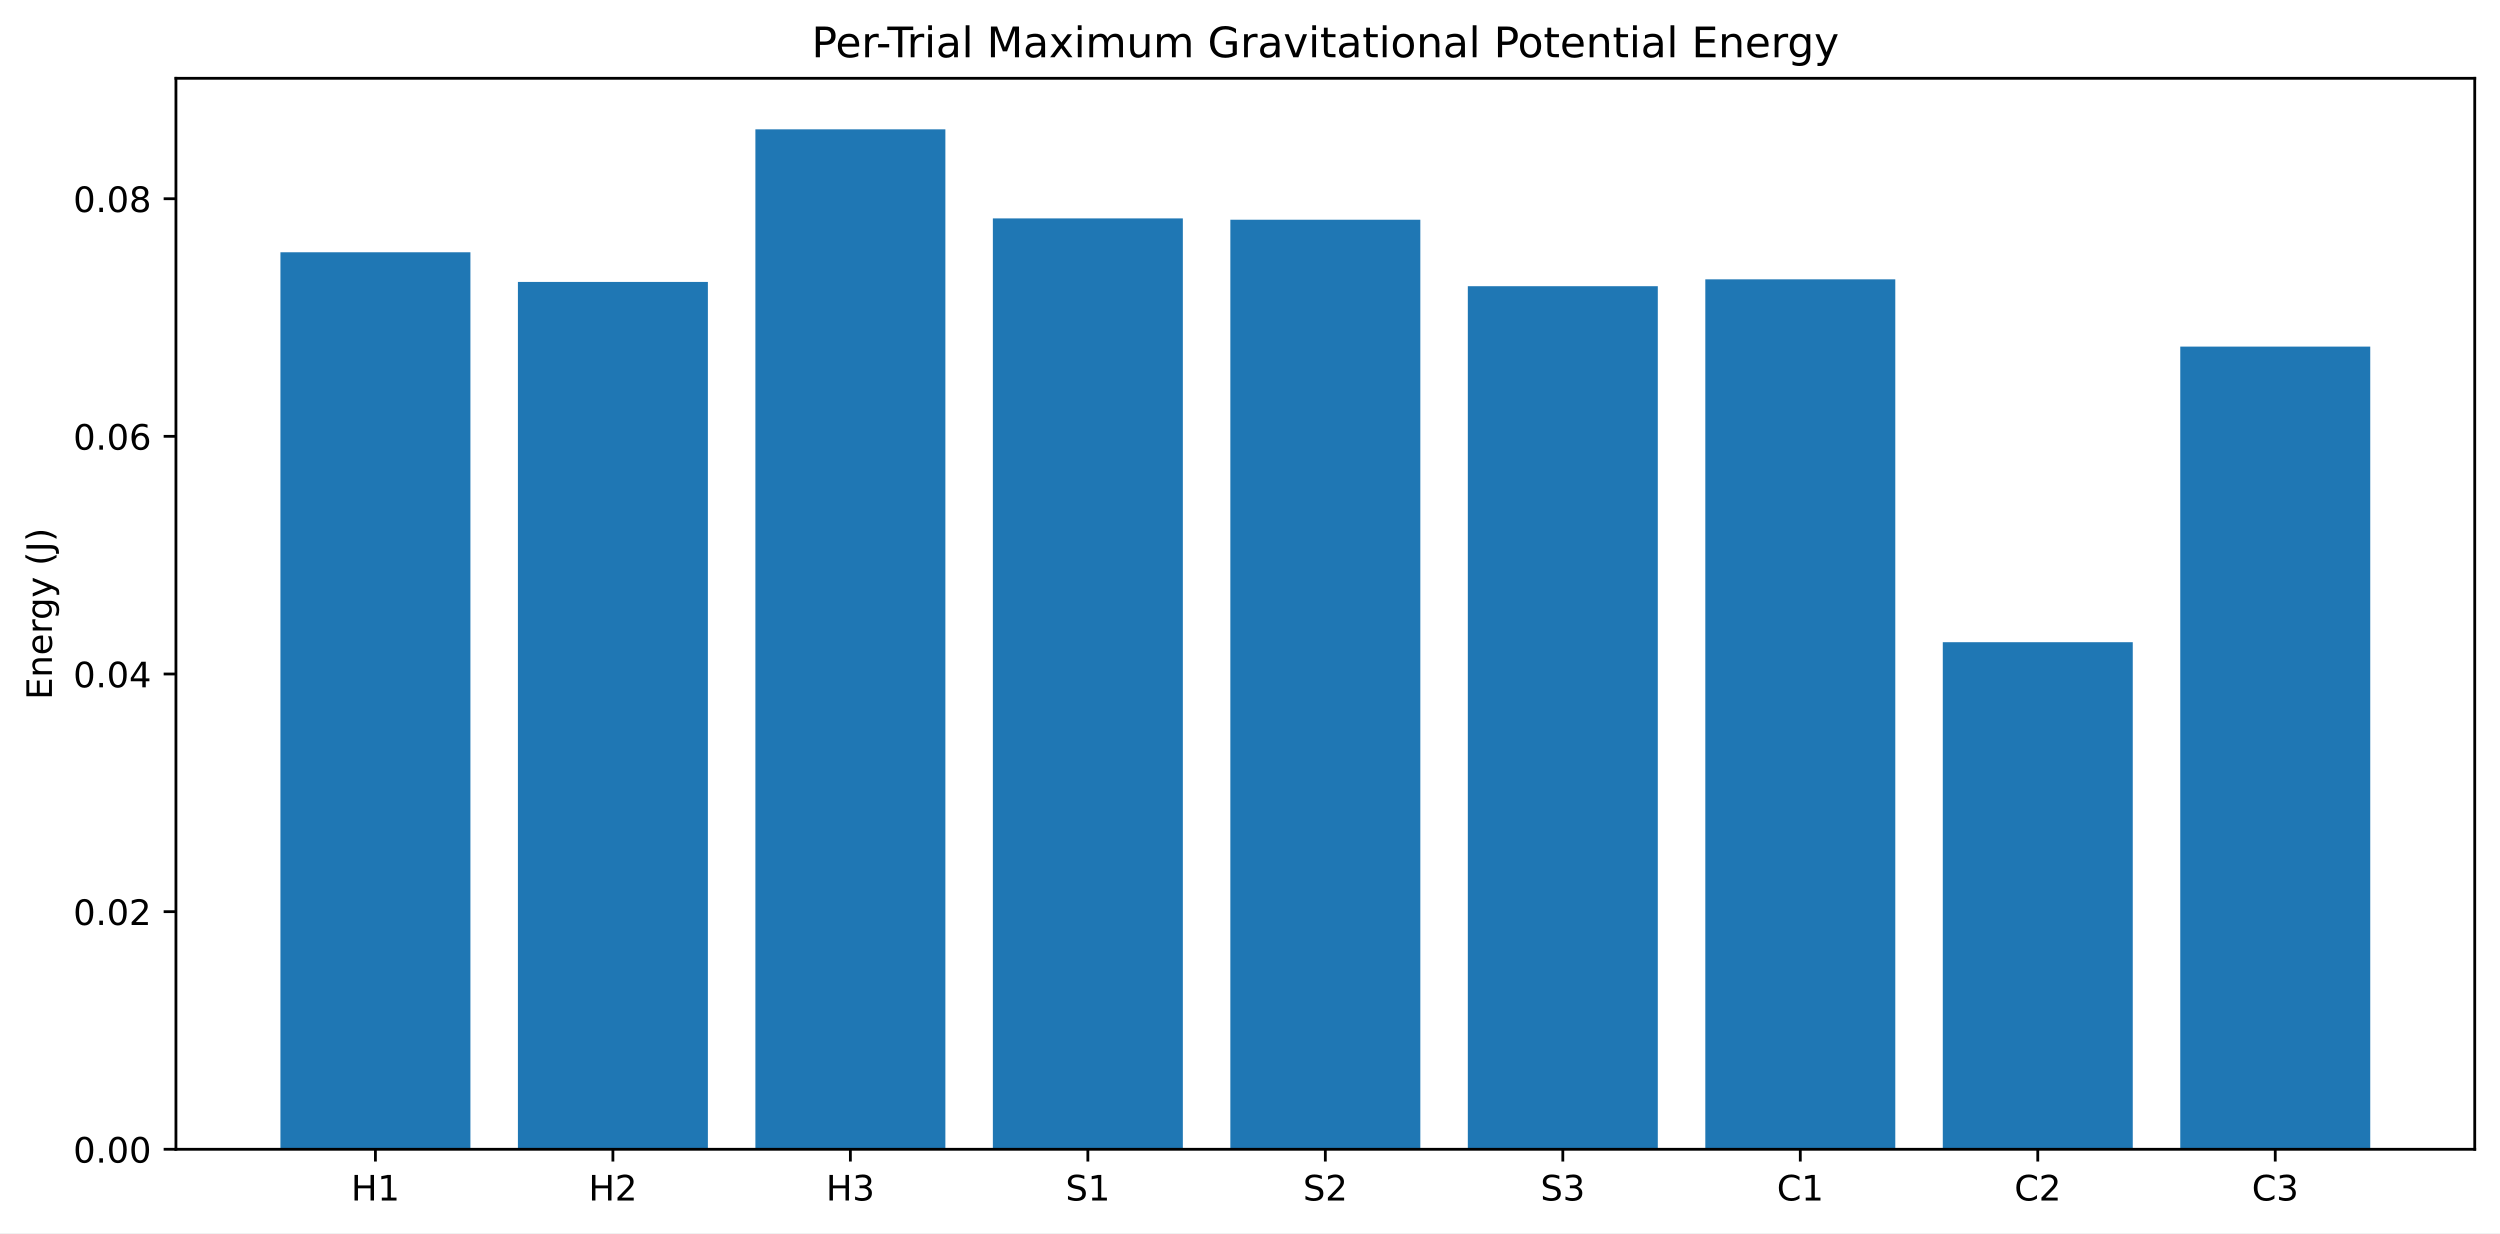
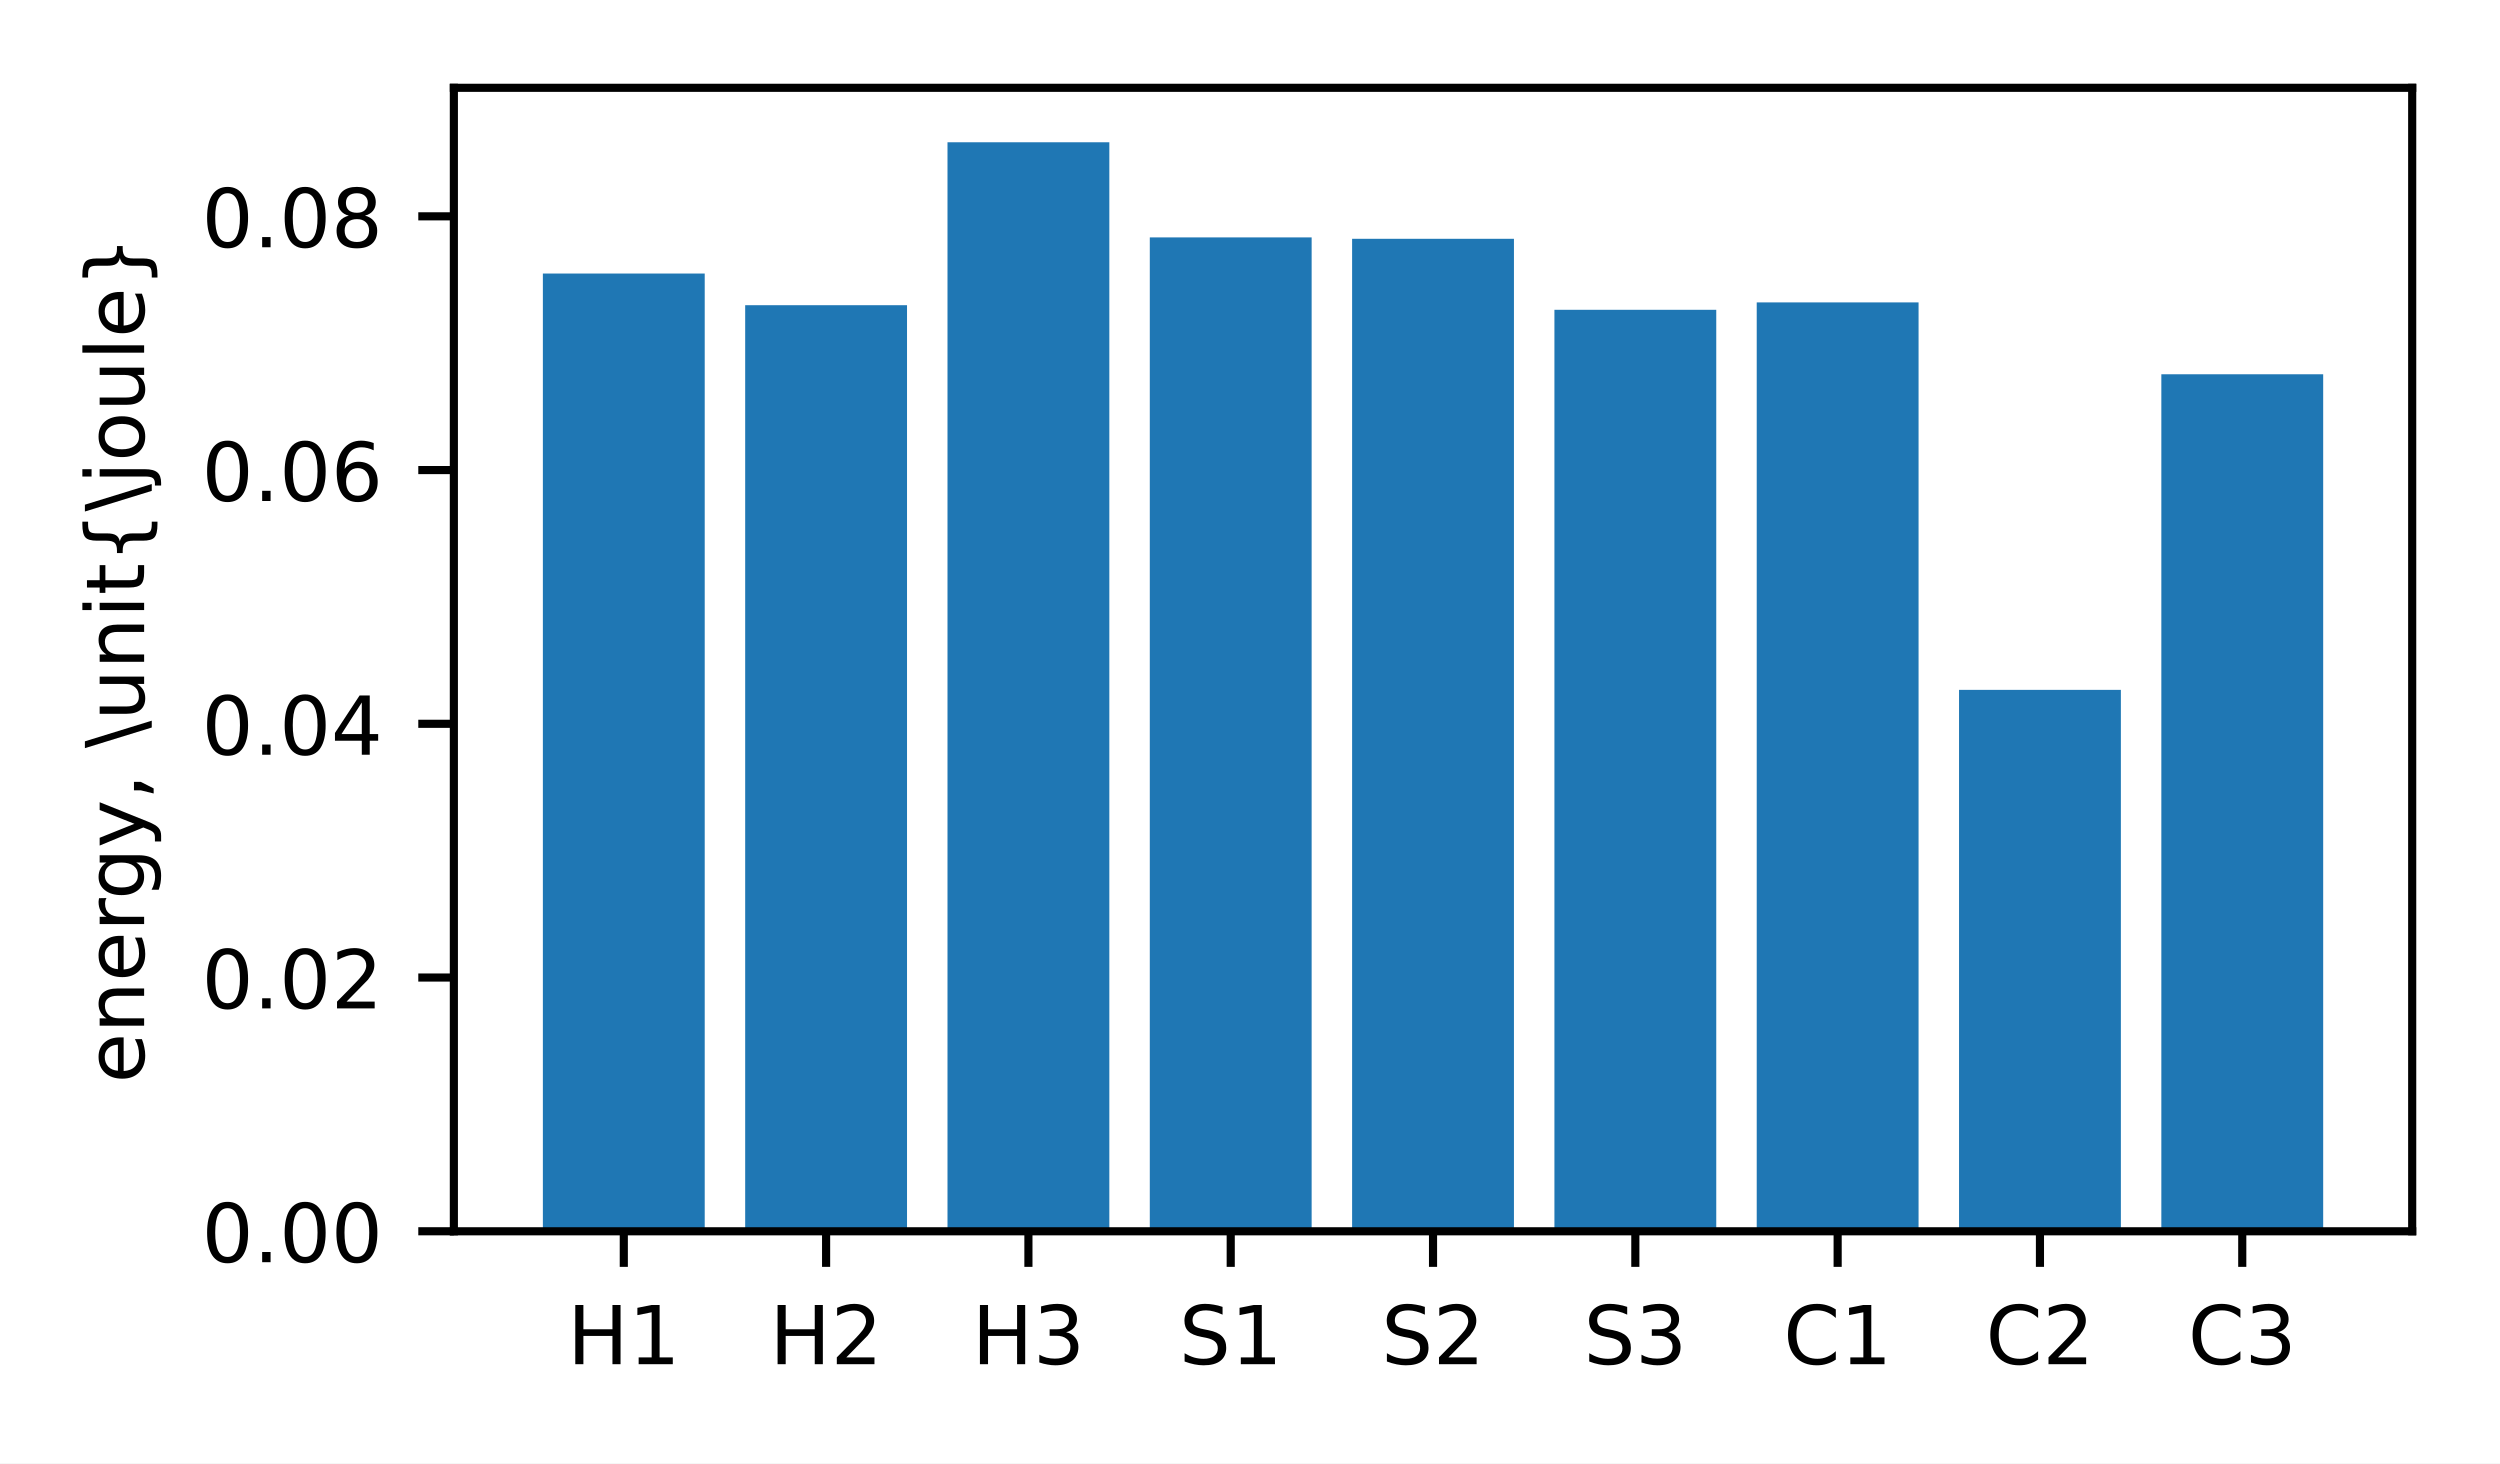
- <svg xmlns="http://www.w3.org/2000/svg" xmlns:xlink="http://www.w3.org/1999/xlink" width="712.524pt" height="351.436pt" viewBox="0 0 712.524 351.436" version="1.1">
+ <svg xmlns="http://www.w3.org/2000/svg" xmlns:xlink="http://www.w3.org/1999/xlink" width="246.002pt" height="144pt" viewBox="0 0 246.002 144" version="1.1">
  <defs>
    <style type="text/css">*{stroke-linejoin: round; stroke-linecap: butt}</style>
  </defs>
  <g id="figure_1">
    <g id="patch_1">
-       <path d="M 0 351.436  L 712.524 351.436  L 712.524 0  L 0 0  z " style="fill: #ffffff" />
+       <path d="M 0 144  L 246.002 144  L 246.002 0  L 0 0  z " style="fill: #ffffff" />
    </g>
    <g id="axes_1">
      <g id="patch_2">
-         <path d="M 50.144 327.558  L 705.324 327.558  L 705.324 22.318  L 50.144 22.318  z " style="fill: #ffffff" />
+         <path d="M 44.66 121.16  L 237.362 121.16  L 237.362 8.64  L 44.66 8.64  z " style="fill: #ffffff" />
      </g>
      <g id="patch_3">
-         <path d="M 79.925 327.558  L 134.072 327.558  L 134.072 71.893  L 79.925 71.893  z " clip-path="url(#p0b5e4fb98b)" style="fill: #1f77b4" />
+         <path d="M 53.419 121.16  L 69.345 121.16  L 69.345 26.915  L 53.419 26.915  z " clip-path="url(#pefde786ee1)" style="fill: #1f77b4" />
      </g>
      <g id="patch_4">
-         <path d="M 147.609 327.558  L 201.756 327.558  L 201.756 80.345  L 147.609 80.345  z " clip-path="url(#p0b5e4fb98b)" style="fill: #1f77b4" />
+         <path d="M 73.326 121.16  L 89.252 121.16  L 89.252 30.03  L 73.326 30.03  z " clip-path="url(#pefde786ee1)" style="fill: #1f77b4" />
      </g>
      <g id="patch_5">
-         <path d="M 215.292 327.558  L 269.44 327.558  L 269.44 36.853  L 215.292 36.853  z " clip-path="url(#p0b5e4fb98b)" style="fill: #1f77b4" />
+         <path d="M 93.234 121.16  L 109.16 121.16  L 109.16 13.998  L 93.234 13.998  z " clip-path="url(#pefde786ee1)" style="fill: #1f77b4" />
      </g>
      <g id="patch_6">
-         <path d="M 282.976 327.558  L 337.123 327.558  L 337.123 62.255  L 282.976 62.255  z " clip-path="url(#p0b5e4fb98b)" style="fill: #1f77b4" />
+         <path d="M 113.141 121.16  L 129.067 121.16  L 129.067 23.362  L 113.141 23.362  z " clip-path="url(#pefde786ee1)" style="fill: #1f77b4" />
      </g>
      <g id="patch_7">
-         <path d="M 350.66 327.558  L 404.807 327.558  L 404.807 62.634  L 350.66 62.634  z " clip-path="url(#p0b5e4fb98b)" style="fill: #1f77b4" />
+         <path d="M 133.048 121.16  L 148.974 121.16  L 148.974 23.501  L 133.048 23.501  z " clip-path="url(#pefde786ee1)" style="fill: #1f77b4" />
      </g>
      <g id="patch_8">
-         <path d="M 418.344 327.558  L 472.491 327.558  L 472.491 81.571  L 418.344 81.571  z " clip-path="url(#p0b5e4fb98b)" style="fill: #1f77b4" />
+         <path d="M 152.956 121.16  L 168.881 121.16  L 168.881 30.482  L 152.956 30.482  z " clip-path="url(#pefde786ee1)" style="fill: #1f77b4" />
      </g>
      <g id="patch_9">
-         <path d="M 486.028 327.558  L 540.175 327.558  L 540.175 79.604  L 486.028 79.604  z " clip-path="url(#p0b5e4fb98b)" style="fill: #1f77b4" />
+         <path d="M 172.863 121.16  L 188.789 121.16  L 188.789 29.757  L 172.863 29.757  z " clip-path="url(#pefde786ee1)" style="fill: #1f77b4" />
      </g>
      <g id="patch_10">
-         <path d="M 553.712 327.558  L 607.859 327.558  L 607.859 183.025  L 553.712 183.025  z " clip-path="url(#p0b5e4fb98b)" style="fill: #1f77b4" />
+         <path d="M 192.77 121.16  L 208.696 121.16  L 208.696 67.881  L 192.77 67.881  z " clip-path="url(#pefde786ee1)" style="fill: #1f77b4" />
      </g>
      <g id="patch_11">
-         <path d="M 621.396 327.558  L 675.543 327.558  L 675.543 98.79  L 621.396 98.79  z " clip-path="url(#p0b5e4fb98b)" style="fill: #1f77b4" />
+         <path d="M 212.677 121.16  L 228.603 121.16  L 228.603 36.83  L 212.677 36.83  z " clip-path="url(#pefde786ee1)" style="fill: #1f77b4" />
      </g>
      <g id="matplotlib.axis_1">
        <g id="xtick_1">
          <g id="line2d_1">
            <defs>
-               <path id="ma02c7d9ac5" d="M 0 0  L 0 3.5  " style="stroke: #000000; stroke-width: 0.8" />
+               <path id="ma719d651e5" d="M 0 0  L 0 3.5  " style="stroke: #000000; stroke-width: 0.8" />
            </defs>
            <g>
-               <use xlink:href="#ma02c7d9ac5" x="106.998" y="327.558" style="stroke: #000000; stroke-width: 0.8" />
+               <use xlink:href="#ma719d651e5" x="61.382" y="121.16" style="stroke: #000000; stroke-width: 0.8" />
            </g>
          </g>
          <g id="text_1">
-             <g transform="translate(100.0568 342.1566) scale(0.1 -0.1)">
-               <defs>
-                 <path id="DejaVuSans-48" d="M 628 4666  L 1259 4666  L 1259 2753  L 3553 2753  L 3553 4666  L 4184 4666  L 4184 0  L 3553 0  L 3553 2222  L 1259 2222  L 1259 0  L 628 0  L 628 4666  z " transform="scale(0.015625)" />
-                 <path id="DejaVuSans-31" d="M 794 531  L 1825 531  L 1825 4091  L 703 3866  L 703 4441  L 1819 4666  L 2450 4666  L 2450 531  L 3481 531  L 3481 0  L 794 0  L 794 531  z " transform="scale(0.015625)" />
-               </defs>
-               <use xlink:href="#DejaVuSans-48" />
-               <use xlink:href="#DejaVuSans-31" transform="translate(75.19531 0)" />
-             </g>
+             <text style="font-size: 8px; font-family: 'DejaVu Sans', 'Bitstream Vera Sans', 'Computer Modern Sans Serif', 'Lucida Grande', 'Verdana', 'Geneva', 'Lucid', 'Arial', 'Helvetica', 'Avant Garde', sans-serif; text-anchor: middle" x="61.382" y="134.239" transform="rotate(-0 61.38211 134.2388)">H1</text>
          </g>
        </g>
        <g id="xtick_2">
          <g id="line2d_2">
            <g>
-               <use xlink:href="#ma02c7d9ac5" x="174.682" y="327.558" style="stroke: #000000; stroke-width: 0.8" />
+               <use xlink:href="#ma719d651e5" x="81.289" y="121.16" style="stroke: #000000; stroke-width: 0.8" />
            </g>
          </g>
          <g id="text_2">
-             <g transform="translate(167.7407 342.1566) scale(0.1 -0.1)">
-               <defs>
-                 <path id="DejaVuSans-32" d="M 1228 531  L 3431 531  L 3431 0  L 469 0  L 469 531  Q 828 903 1448 1529  Q 2069 2156 2228 2338  Q 2531 2678 2651 2914  Q 2772 3150 2772 3378  Q 2772 3750 2511 3984  Q 2250 4219 1831 4219  Q 1534 4219 1204 4116  Q 875 4013 500 3803  L 500 4441  Q 881 4594 1212 4672  Q 1544 4750 1819 4750  Q 2544 4750 2975 4387  Q 3406 4025 3406 3419  Q 3406 3131 3298 2873  Q 3191 2616 2906 2266  Q 2828 2175 2409 1742  Q 1991 1309 1228 531  z " transform="scale(0.015625)" />
-               </defs>
-               <use xlink:href="#DejaVuSans-48" />
-               <use xlink:href="#DejaVuSans-32" transform="translate(75.19531 0)" />
-             </g>
+             <text style="font-size: 8px; font-family: 'DejaVu Sans', 'Bitstream Vera Sans', 'Computer Modern Sans Serif', 'Lucida Grande', 'Verdana', 'Geneva', 'Lucid', 'Arial', 'Helvetica', 'Avant Garde', sans-serif; text-anchor: middle" x="81.289" y="134.239" transform="rotate(-0 81.28938 134.2388)">H2</text>
          </g>
        </g>
        <g id="xtick_3">
          <g id="line2d_3">
            <g>
-               <use xlink:href="#ma02c7d9ac5" x="242.366" y="327.558" style="stroke: #000000; stroke-width: 0.8" />
+               <use xlink:href="#ma719d651e5" x="101.197" y="121.16" style="stroke: #000000; stroke-width: 0.8" />
            </g>
          </g>
          <g id="text_3">
-             <g transform="translate(235.4246 342.1566) scale(0.1 -0.1)">
-               <defs>
-                 <path id="DejaVuSans-33" d="M 2597 2516  Q 3050 2419 3304 2112  Q 3559 1806 3559 1356  Q 3559 666 3084 287  Q 2609 -91 1734 -91  Q 1441 -91 1130 -33  Q 819 25 488 141  L 488 750  Q 750 597 1062 519  Q 1375 441 1716 441  Q 2309 441 2620 675  Q 2931 909 2931 1356  Q 2931 1769 2642 2001  Q 2353 2234 1838 2234  L 1294 2234  L 1294 2753  L 1863 2753  Q 2328 2753 2575 2939  Q 2822 3125 2822 3475  Q 2822 3834 2567 4026  Q 2313 4219 1838 4219  Q 1578 4219 1281 4162  Q 984 4106 628 3988  L 628 4550  Q 988 4650 1302 4700  Q 1616 4750 1894 4750  Q 2613 4750 3031 4423  Q 3450 4097 3450 3541  Q 3450 3153 3228 2886  Q 3006 2619 2597 2516  z " transform="scale(0.015625)" />
-               </defs>
-               <use xlink:href="#DejaVuSans-48" />
-               <use xlink:href="#DejaVuSans-33" transform="translate(75.19531 0)" />
-             </g>
+             <text style="font-size: 8px; font-family: 'DejaVu Sans', 'Bitstream Vera Sans', 'Computer Modern Sans Serif', 'Lucida Grande', 'Verdana', 'Geneva', 'Lucid', 'Arial', 'Helvetica', 'Avant Garde', sans-serif; text-anchor: middle" x="101.197" y="134.239" transform="rotate(-0 101.1967 134.2388)">H3</text>
          </g>
        </g>
        <g id="xtick_4">
          <g id="line2d_4">
            <g>
-               <use xlink:href="#ma02c7d9ac5" x="310.05" y="327.558" style="stroke: #000000; stroke-width: 0.8" />
+               <use xlink:href="#ma719d651e5" x="121.104" y="121.16" style="stroke: #000000; stroke-width: 0.8" />
            </g>
          </g>
          <g id="text_4">
-             <g transform="translate(303.6944 342.1566) scale(0.1 -0.1)">
-               <defs>
-                 <path id="DejaVuSans-53" d="M 3425 4513  L 3425 3897  Q 3066 4069 2747 4153  Q 2428 4238 2131 4238  Q 1616 4238 1336 4038  Q 1056 3838 1056 3469  Q 1056 3159 1242 3001  Q 1428 2844 1947 2747  L 2328 2669  Q 3034 2534 3370 2195  Q 3706 1856 3706 1288  Q 3706 609 3251 259  Q 2797 -91 1919 -91  Q 1588 -91 1214 -16  Q 841 59 441 206  L 441 856  Q 825 641 1194 531  Q 1563 422 1919 422  Q 2459 422 2753 634  Q 3047 847 3047 1241  Q 3047 1584 2836 1778  Q 2625 1972 2144 2069  L 1759 2144  Q 1053 2284 737 2584  Q 422 2884 422 3419  Q 422 4038 858 4394  Q 1294 4750 2059 4750  Q 2388 4750 2728 4690  Q 3069 4631 3425 4513  z " transform="scale(0.015625)" />
-               </defs>
-               <use xlink:href="#DejaVuSans-53" />
-               <use xlink:href="#DejaVuSans-31" transform="translate(63.47656 0)" />
-             </g>
+             <text style="font-size: 8px; font-family: 'DejaVu Sans', 'Bitstream Vera Sans', 'Computer Modern Sans Serif', 'Lucida Grande', 'Verdana', 'Geneva', 'Lucid', 'Arial', 'Helvetica', 'Avant Garde', sans-serif; text-anchor: middle" x="121.104" y="134.239" transform="rotate(-0 121.1039 134.2388)">S1</text>
          </g>
        </g>
        <g id="xtick_5">
          <g id="line2d_5">
            <g>
-               <use xlink:href="#ma02c7d9ac5" x="377.734" y="327.558" style="stroke: #000000; stroke-width: 0.8" />
+               <use xlink:href="#ma719d651e5" x="141.011" y="121.16" style="stroke: #000000; stroke-width: 0.8" />
            </g>
          </g>
          <g id="text_5">
-             <g transform="translate(371.3783 342.1566) scale(0.1 -0.1)">
-               <use xlink:href="#DejaVuSans-53" />
-               <use xlink:href="#DejaVuSans-32" transform="translate(63.47656 0)" />
-             </g>
+             <text style="font-size: 8px; font-family: 'DejaVu Sans', 'Bitstream Vera Sans', 'Computer Modern Sans Serif', 'Lucida Grande', 'Verdana', 'Geneva', 'Lucid', 'Arial', 'Helvetica', 'Avant Garde', sans-serif; text-anchor: middle" x="141.011" y="134.239" transform="rotate(-0 141.0112 134.2388)">S2</text>
          </g>
        </g>
        <g id="xtick_6">
          <g id="line2d_6">
            <g>
-               <use xlink:href="#ma02c7d9ac5" x="445.418" y="327.558" style="stroke: #000000; stroke-width: 0.8" />
+               <use xlink:href="#ma719d651e5" x="160.918" y="121.16" style="stroke: #000000; stroke-width: 0.8" />
            </g>
          </g>
          <g id="text_6">
-             <g transform="translate(439.0622 342.1566) scale(0.1 -0.1)">
-               <use xlink:href="#DejaVuSans-53" />
-               <use xlink:href="#DejaVuSans-33" transform="translate(63.47656 0)" />
-             </g>
+             <text style="font-size: 8px; font-family: 'DejaVu Sans', 'Bitstream Vera Sans', 'Computer Modern Sans Serif', 'Lucida Grande', 'Verdana', 'Geneva', 'Lucid', 'Arial', 'Helvetica', 'Avant Garde', sans-serif; text-anchor: middle" x="160.918" y="134.239" transform="rotate(-0 160.9185 134.2388)">S3</text>
          </g>
        </g>
        <g id="xtick_7">
          <g id="line2d_7">
            <g>
-               <use xlink:href="#ma02c7d9ac5" x="513.102" y="327.558" style="stroke: #000000; stroke-width: 0.8" />
+               <use xlink:href="#ma719d651e5" x="180.826" y="121.16" style="stroke: #000000; stroke-width: 0.8" />
            </g>
          </g>
          <g id="text_7">
-             <g transform="translate(506.4289 342.1566) scale(0.1 -0.1)">
-               <defs>
-                 <path id="DejaVuSans-43" d="M 4122 4306  L 4122 3641  Q 3803 3938 3442 4084  Q 3081 4231 2675 4231  Q 1875 4231 1450 3742  Q 1025 3253 1025 2328  Q 1025 1406 1450 917  Q 1875 428 2675 428  Q 3081 428 3442 575  Q 3803 722 4122 1019  L 4122 359  Q 3791 134 3420 21  Q 3050 -91 2638 -91  Q 1578 -91 968 557  Q 359 1206 359 2328  Q 359 3453 968 4101  Q 1578 4750 2638 4750  Q 3056 4750 3426 4639  Q 3797 4528 4122 4306  z " transform="scale(0.015625)" />
-               </defs>
-               <use xlink:href="#DejaVuSans-43" />
-               <use xlink:href="#DejaVuSans-31" transform="translate(69.82422 0)" />
-             </g>
+             <text style="font-size: 8px; font-family: 'DejaVu Sans', 'Bitstream Vera Sans', 'Computer Modern Sans Serif', 'Lucida Grande', 'Verdana', 'Geneva', 'Lucid', 'Arial', 'Helvetica', 'Avant Garde', sans-serif; text-anchor: middle" x="180.826" y="134.239" transform="rotate(-0 180.8257 134.2388)">C1</text>
          </g>
        </g>
        <g id="xtick_8">
          <g id="line2d_8">
            <g>
-               <use xlink:href="#ma02c7d9ac5" x="580.785" y="327.558" style="stroke: #000000; stroke-width: 0.8" />
+               <use xlink:href="#ma719d651e5" x="200.733" y="121.16" style="stroke: #000000; stroke-width: 0.8" />
            </g>
          </g>
          <g id="text_8">
-             <g transform="translate(574.1127 342.1566) scale(0.1 -0.1)">
-               <use xlink:href="#DejaVuSans-43" />
-               <use xlink:href="#DejaVuSans-32" transform="translate(69.82422 0)" />
-             </g>
+             <text style="font-size: 8px; font-family: 'DejaVu Sans', 'Bitstream Vera Sans', 'Computer Modern Sans Serif', 'Lucida Grande', 'Verdana', 'Geneva', 'Lucid', 'Arial', 'Helvetica', 'Avant Garde', sans-serif; text-anchor: middle" x="200.733" y="134.239" transform="rotate(-0 200.733 134.2388)">C2</text>
          </g>
        </g>
        <g id="xtick_9">
          <g id="line2d_9">
            <g>
-               <use xlink:href="#ma02c7d9ac5" x="648.469" y="327.558" style="stroke: #000000; stroke-width: 0.8" />
+               <use xlink:href="#ma719d651e5" x="220.64" y="121.16" style="stroke: #000000; stroke-width: 0.8" />
            </g>
          </g>
          <g id="text_9">
-             <g transform="translate(641.7966 342.1566) scale(0.1 -0.1)">
-               <use xlink:href="#DejaVuSans-43" />
-               <use xlink:href="#DejaVuSans-33" transform="translate(69.82422 0)" />
-             </g>
+             <text style="font-size: 8px; font-family: 'DejaVu Sans', 'Bitstream Vera Sans', 'Computer Modern Sans Serif', 'Lucida Grande', 'Verdana', 'Geneva', 'Lucid', 'Arial', 'Helvetica', 'Avant Garde', sans-serif; text-anchor: middle" x="220.64" y="134.239" transform="rotate(-0 220.6403 134.2388)">C3</text>
          </g>
        </g>
      </g>
      <g id="matplotlib.axis_2">
        <g id="ytick_1">
          <g id="line2d_10">
            <defs>
-               <path id="m296e1ebd0a" d="M 0 0  L -3.5 0  " style="stroke: #000000; stroke-width: 0.8" />
+               <path id="m408e4cd6bb" d="M 0 0  L -3.5 0  " style="stroke: #000000; stroke-width: 0.8" />
            </defs>
            <g>
-               <use xlink:href="#m296e1ebd0a" x="50.144" y="327.558" style="stroke: #000000; stroke-width: 0.8" />
+               <use xlink:href="#m408e4cd6bb" x="44.66" y="121.16" style="stroke: #000000; stroke-width: 0.8" />
            </g>
          </g>
          <g id="text_10">
-             <g transform="translate(20.87813 331.3573) scale(0.1 -0.1)">
-               <defs>
-                 <path id="DejaVuSans-30" d="M 2034 4250  Q 1547 4250 1301 3770  Q 1056 3291 1056 2328  Q 1056 1369 1301 889  Q 1547 409 2034 409  Q 2525 409 2770 889  Q 3016 1369 3016 2328  Q 3016 3291 2770 3770  Q 2525 4250 2034 4250  z M 2034 4750  Q 2819 4750 3233 4129  Q 3647 3509 3647 2328  Q 3647 1150 3233 529  Q 2819 -91 2034 -91  Q 1250 -91 836 529  Q 422 1150 422 2328  Q 422 3509 836 4129  Q 1250 4750 2034 4750  z " transform="scale(0.015625)" />
-                 <path id="DejaVuSans-2e" d="M 684 794  L 1344 794  L 1344 0  L 684 0  L 684 794  z " transform="scale(0.015625)" />
-               </defs>
-               <use xlink:href="#DejaVuSans-30" />
-               <use xlink:href="#DejaVuSans-2e" transform="translate(63.62305 0)" />
-               <use xlink:href="#DejaVuSans-30" transform="translate(95.41016 0)" />
-               <use xlink:href="#DejaVuSans-30" transform="translate(159.0332 0)" />
-             </g>
+             <text style="font-size: 8px; font-family: 'DejaVu Sans', 'Bitstream Vera Sans', 'Computer Modern Sans Serif', 'Lucida Grande', 'Verdana', 'Geneva', 'Lucid', 'Arial', 'Helvetica', 'Avant Garde', sans-serif; text-anchor: end" x="37.66" y="124.199" transform="rotate(-0 37.66 124.1994)">0.00</text>
          </g>
        </g>
        <g id="ytick_2">
          <g id="line2d_11">
            <g>
-               <use xlink:href="#m296e1ebd0a" x="50.144" y="259.827" style="stroke: #000000; stroke-width: 0.8" />
+               <use xlink:href="#m408e4cd6bb" x="44.66" y="96.192" style="stroke: #000000; stroke-width: 0.8" />
            </g>
          </g>
          <g id="text_11">
-             <g transform="translate(20.87813 263.6259) scale(0.1 -0.1)">
-               <use xlink:href="#DejaVuSans-30" />
-               <use xlink:href="#DejaVuSans-2e" transform="translate(63.62305 0)" />
-               <use xlink:href="#DejaVuSans-30" transform="translate(95.41016 0)" />
-               <use xlink:href="#DejaVuSans-32" transform="translate(159.0332 0)" />
-             </g>
+             <text style="font-size: 8px; font-family: 'DejaVu Sans', 'Bitstream Vera Sans', 'Computer Modern Sans Serif', 'Lucida Grande', 'Verdana', 'Geneva', 'Lucid', 'Arial', 'Helvetica', 'Avant Garde', sans-serif; text-anchor: end" x="37.66" y="99.232" transform="rotate(-0 37.66 99.23168)">0.02</text>
          </g>
        </g>
        <g id="ytick_3">
          <g id="line2d_12">
            <g>
-               <use xlink:href="#m296e1ebd0a" x="50.144" y="192.095" style="stroke: #000000; stroke-width: 0.8" />
+               <use xlink:href="#m408e4cd6bb" x="44.66" y="71.225" style="stroke: #000000; stroke-width: 0.8" />
            </g>
          </g>
          <g id="text_12">
-             <g transform="translate(20.87813 195.8945) scale(0.1 -0.1)">
-               <defs>
-                 <path id="DejaVuSans-34" d="M 2419 4116  L 825 1625  L 2419 1625  L 2419 4116  z M 2253 4666  L 3047 4666  L 3047 1625  L 3713 1625  L 3713 1100  L 3047 1100  L 3047 0  L 2419 0  L 2419 1100  L 313 1100  L 313 1709  L 2253 4666  z " transform="scale(0.015625)" />
-               </defs>
-               <use xlink:href="#DejaVuSans-30" />
-               <use xlink:href="#DejaVuSans-2e" transform="translate(63.62305 0)" />
-               <use xlink:href="#DejaVuSans-30" transform="translate(95.41016 0)" />
-               <use xlink:href="#DejaVuSans-34" transform="translate(159.0332 0)" />
-             </g>
+             <text style="font-size: 8px; font-family: 'DejaVu Sans', 'Bitstream Vera Sans', 'Computer Modern Sans Serif', 'Lucida Grande', 'Verdana', 'Geneva', 'Lucid', 'Arial', 'Helvetica', 'Avant Garde', sans-serif; text-anchor: end" x="37.66" y="74.264" transform="rotate(-0 37.66 74.26398)">0.04</text>
          </g>
        </g>
        <g id="ytick_4">
          <g id="line2d_13">
            <g>
-               <use xlink:href="#m296e1ebd0a" x="50.144" y="124.364" style="stroke: #000000; stroke-width: 0.8" />
+               <use xlink:href="#m408e4cd6bb" x="44.66" y="46.257" style="stroke: #000000; stroke-width: 0.8" />
            </g>
          </g>
          <g id="text_13">
-             <g transform="translate(20.87813 128.1631) scale(0.1 -0.1)">
-               <defs>
-                 <path id="DejaVuSans-36" d="M 2113 2584  Q 1688 2584 1439 2293  Q 1191 2003 1191 1497  Q 1191 994 1439 701  Q 1688 409 2113 409  Q 2538 409 2786 701  Q 3034 994 3034 1497  Q 3034 2003 2786 2293  Q 2538 2584 2113 2584  z M 3366 4563  L 3366 3988  Q 3128 4100 2886 4159  Q 2644 4219 2406 4219  Q 1781 4219 1451 3797  Q 1122 3375 1075 2522  Q 1259 2794 1537 2939  Q 1816 3084 2150 3084  Q 2853 3084 3261 2657  Q 3669 2231 3669 1497  Q 3669 778 3244 343  Q 2819 -91 2113 -91  Q 1303 -91 875 529  Q 447 1150 447 2328  Q 447 3434 972 4092  Q 1497 4750 2381 4750  Q 2619 4750 2861 4703  Q 3103 4656 3366 4563  z " transform="scale(0.015625)" />
-               </defs>
-               <use xlink:href="#DejaVuSans-30" />
-               <use xlink:href="#DejaVuSans-2e" transform="translate(63.62305 0)" />
-               <use xlink:href="#DejaVuSans-30" transform="translate(95.41016 0)" />
-               <use xlink:href="#DejaVuSans-36" transform="translate(159.0332 0)" />
-             </g>
+             <text style="font-size: 8px; font-family: 'DejaVu Sans', 'Bitstream Vera Sans', 'Computer Modern Sans Serif', 'Lucida Grande', 'Verdana', 'Geneva', 'Lucid', 'Arial', 'Helvetica', 'Avant Garde', sans-serif; text-anchor: end" x="37.66" y="49.296" transform="rotate(-0 37.66 49.29629)">0.06</text>
          </g>
        </g>
        <g id="ytick_5">
          <g id="line2d_14">
            <g>
-               <use xlink:href="#m296e1ebd0a" x="50.144" y="56.632" style="stroke: #000000; stroke-width: 0.8" />
+               <use xlink:href="#m408e4cd6bb" x="44.66" y="21.289" style="stroke: #000000; stroke-width: 0.8" />
            </g>
          </g>
          <g id="text_14">
-             <g transform="translate(20.87813 60.43166) scale(0.1 -0.1)">
-               <defs>
-                 <path id="DejaVuSans-38" d="M 2034 2216  Q 1584 2216 1326 1975  Q 1069 1734 1069 1313  Q 1069 891 1326 650  Q 1584 409 2034 409  Q 2484 409 2743 651  Q 3003 894 3003 1313  Q 3003 1734 2745 1975  Q 2488 2216 2034 2216  z M 1403 2484  Q 997 2584 770 2862  Q 544 3141 544 3541  Q 544 4100 942 4425  Q 1341 4750 2034 4750  Q 2731 4750 3128 4425  Q 3525 4100 3525 3541  Q 3525 3141 3298 2862  Q 3072 2584 2669 2484  Q 3125 2378 3379 2068  Q 3634 1759 3634 1313  Q 3634 634 3220 271  Q 2806 -91 2034 -91  Q 1263 -91 848 271  Q 434 634 434 1313  Q 434 1759 690 2068  Q 947 2378 1403 2484  z M 1172 3481  Q 1172 3119 1398 2916  Q 1625 2713 2034 2713  Q 2441 2713 2670 2916  Q 2900 3119 2900 3481  Q 2900 3844 2670 4047  Q 2441 4250 2034 4250  Q 1625 4250 1398 4047  Q 1172 3844 1172 3481  z " transform="scale(0.015625)" />
-               </defs>
-               <use xlink:href="#DejaVuSans-30" />
-               <use xlink:href="#DejaVuSans-2e" transform="translate(63.62305 0)" />
-               <use xlink:href="#DejaVuSans-30" transform="translate(95.41016 0)" />
-               <use xlink:href="#DejaVuSans-38" transform="translate(159.0332 0)" />
-             </g>
+             <text style="font-size: 8px; font-family: 'DejaVu Sans', 'Bitstream Vera Sans', 'Computer Modern Sans Serif', 'Lucida Grande', 'Verdana', 'Geneva', 'Lucid', 'Arial', 'Helvetica', 'Avant Garde', sans-serif; text-anchor: end" x="37.66" y="24.329" transform="rotate(-0 37.66 24.32859)">0.08</text>
          </g>
        </g>
        <g id="text_15">
-           <g transform="translate(14.79844 199.41) rotate(-90) scale(0.1 -0.1)">
-             <defs>
-               <path id="DejaVuSans-45" d="M 628 4666  L 3578 4666  L 3578 4134  L 1259 4134  L 1259 2753  L 3481 2753  L 3481 2222  L 1259 2222  L 1259 531  L 3634 531  L 3634 0  L 628 0  L 628 4666  z " transform="scale(0.015625)" />
-               <path id="DejaVuSans-6e" d="M 3513 2113  L 3513 0  L 2938 0  L 2938 2094  Q 2938 2591 2744 2837  Q 2550 3084 2163 3084  Q 1697 3084 1428 2787  Q 1159 2491 1159 1978  L 1159 0  L 581 0  L 581 3500  L 1159 3500  L 1159 2956  Q 1366 3272 1645 3428  Q 1925 3584 2291 3584  Q 2894 3584 3203 3211  Q 3513 2838 3513 2113  z " transform="scale(0.015625)" />
-               <path id="DejaVuSans-65" d="M 3597 1894  L 3597 1613  L 953 1613  Q 991 1019 1311 708  Q 1631 397 2203 397  Q 2534 397 2845 478  Q 3156 559 3463 722  L 3463 178  Q 3153 47 2828 -22  Q 2503 -91 2169 -91  Q 1331 -91 842 396  Q 353 884 353 1716  Q 353 2575 817 3079  Q 1281 3584 2069 3584  Q 2775 3584 3186 3129  Q 3597 2675 3597 1894  z M 3022 2063  Q 3016 2534 2758 2815  Q 2500 3097 2075 3097  Q 1594 3097 1305 2825  Q 1016 2553 972 2059  L 3022 2063  z " transform="scale(0.015625)" />
-               <path id="DejaVuSans-72" d="M 2631 2963  Q 2534 3019 2420 3045  Q 2306 3072 2169 3072  Q 1681 3072 1420 2755  Q 1159 2438 1159 1844  L 1159 0  L 581 0  L 581 3500  L 1159 3500  L 1159 2956  Q 1341 3275 1631 3429  Q 1922 3584 2338 3584  Q 2397 3584 2469 3576  Q 2541 3569 2628 3553  L 2631 2963  z " transform="scale(0.015625)" />
-               <path id="DejaVuSans-67" d="M 2906 1791  Q 2906 2416 2648 2759  Q 2391 3103 1925 3103  Q 1463 3103 1205 2759  Q 947 2416 947 1791  Q 947 1169 1205 825  Q 1463 481 1925 481  Q 2391 481 2648 825  Q 2906 1169 2906 1791  z M 3481 434  Q 3481 -459 3084 -895  Q 2688 -1331 1869 -1331  Q 1566 -1331 1297 -1286  Q 1028 -1241 775 -1147  L 775 -588  Q 1028 -725 1275 -790  Q 1522 -856 1778 -856  Q 2344 -856 2625 -561  Q 2906 -266 2906 331  L 2906 616  Q 2728 306 2450 153  Q 2172 0 1784 0  Q 1141 0 747 490  Q 353 981 353 1791  Q 353 2603 747 3093  Q 1141 3584 1784 3584  Q 2172 3584 2450 3431  Q 2728 3278 2906 2969  L 2906 3500  L 3481 3500  L 3481 434  z " transform="scale(0.015625)" />
-               <path id="DejaVuSans-79" d="M 2059 -325  Q 1816 -950 1584 -1140  Q 1353 -1331 966 -1331  L 506 -1331  L 506 -850  L 844 -850  Q 1081 -850 1212 -737  Q 1344 -625 1503 -206  L 1606 56  L 191 3500  L 800 3500  L 1894 763  L 2988 3500  L 3597 3500  L 2059 -325  z " transform="scale(0.015625)" />
-               <path id="DejaVuSans-20" transform="scale(0.015625)" />
-               <path id="DejaVuSans-28" d="M 1984 4856  Q 1566 4138 1362 3434  Q 1159 2731 1159 2009  Q 1159 1288 1364 580  Q 1569 -128 1984 -844  L 1484 -844  Q 1016 -109 783 600  Q 550 1309 550 2009  Q 550 2706 781 3412  Q 1013 4119 1484 4856  L 1984 4856  z " transform="scale(0.015625)" />
-               <path id="DejaVuSans-4a" d="M 628 4666  L 1259 4666  L 1259 325  Q 1259 -519 939 -900  Q 619 -1281 -91 -1281  L -331 -1281  L -331 -750  L -134 -750  Q 284 -750 456 -515  Q 628 -281 628 325  L 628 4666  z " transform="scale(0.015625)" />
-               <path id="DejaVuSans-29" d="M 513 4856  L 1013 4856  Q 1481 4119 1714 3412  Q 1947 2706 1947 2009  Q 1947 1309 1714 600  Q 1481 -109 1013 -844  L 513 -844  Q 928 -128 1133 580  Q 1338 1288 1338 2009  Q 1338 2731 1133 3434  Q 928 4138 513 4856  z " transform="scale(0.015625)" />
-             </defs>
-             <use xlink:href="#DejaVuSans-45" />
-             <use xlink:href="#DejaVuSans-6e" transform="translate(63.18359 0)" />
-             <use xlink:href="#DejaVuSans-65" transform="translate(126.5625 0)" />
-             <use xlink:href="#DejaVuSans-72" transform="translate(188.0859 0)" />
-             <use xlink:href="#DejaVuSans-67" transform="translate(227.4492 0)" />
-             <use xlink:href="#DejaVuSans-79" transform="translate(290.9258 0)" />
-             <use xlink:href="#DejaVuSans-20" transform="translate(350.1055 0)" />
-             <use xlink:href="#DejaVuSans-28" transform="translate(381.8926 0)" />
-             <use xlink:href="#DejaVuSans-4a" transform="translate(420.9062 0)" />
-             <use xlink:href="#DejaVuSans-29" transform="translate(450.3984 0)" />
-           </g>
+           <text style="font-size: 8px; font-family: 'DejaVu Sans', 'Bitstream Vera Sans', 'Computer Modern Sans Serif', 'Lucida Grande', 'Verdana', 'Geneva', 'Lucid', 'Arial', 'Helvetica', 'Avant Garde', sans-serif; text-anchor: middle" x="14.184" y="64.9" transform="rotate(-90 14.18375 64.9)">energy, \unit{\joule}</text>
        </g>
      </g>
      <g id="patch_12">
-         <path d="M 50.144 327.558  L 50.144 22.318  " style="fill: none; stroke: #000000; stroke-width: 0.8; stroke-linejoin: miter; stroke-linecap: square" />
+         <path d="M 44.66 121.16  L 44.66 8.64  " style="fill: none; stroke: #000000; stroke-width: 0.8; stroke-linejoin: miter; stroke-linecap: square" />
      </g>
      <g id="patch_13">
-         <path d="M 705.324 327.558  L 705.324 22.318  " style="fill: none; stroke: #000000; stroke-width: 0.8; stroke-linejoin: miter; stroke-linecap: square" />
+         <path d="M 237.362 121.16  L 237.362 8.64  " style="fill: none; stroke: #000000; stroke-width: 0.8; stroke-linejoin: miter; stroke-linecap: square" />
      </g>
      <g id="patch_14">
-         <path d="M 50.144 327.558  L 705.324 327.558  " style="fill: none; stroke: #000000; stroke-width: 0.8; stroke-linejoin: miter; stroke-linecap: square" />
+         <path d="M 44.66 121.16  L 237.362 121.16  " style="fill: none; stroke: #000000; stroke-width: 0.8; stroke-linejoin: miter; stroke-linecap: square" />
      </g>
      <g id="patch_15">
-         <path d="M 50.144 22.318  L 705.324 22.318  " style="fill: none; stroke: #000000; stroke-width: 0.8; stroke-linejoin: miter; stroke-linecap: square" />
-       </g>
-       <g id="text_16">
-         <g transform="translate(231.3281 16.31812) scale(0.12 -0.12)">
-           <defs>
-             <path id="DejaVuSans-50" d="M 1259 4147  L 1259 2394  L 2053 2394  Q 2494 2394 2734 2622  Q 2975 2850 2975 3272  Q 2975 3691 2734 3919  Q 2494 4147 2053 4147  L 1259 4147  z M 628 4666  L 2053 4666  Q 2838 4666 3239 4311  Q 3641 3956 3641 3272  Q 3641 2581 3239 2228  Q 2838 1875 2053 1875  L 1259 1875  L 1259 0  L 628 0  L 628 4666  z " transform="scale(0.015625)" />
-             <path id="DejaVuSans-2d" d="M 313 2009  L 1997 2009  L 1997 1497  L 313 1497  L 313 2009  z " transform="scale(0.015625)" />
-             <path id="DejaVuSans-54" d="M -19 4666  L 3928 4666  L 3928 4134  L 2272 4134  L 2272 0  L 1638 0  L 1638 4134  L -19 4134  L -19 4666  z " transform="scale(0.015625)" />
-             <path id="DejaVuSans-69" d="M 603 3500  L 1178 3500  L 1178 0  L 603 0  L 603 3500  z M 603 4863  L 1178 4863  L 1178 4134  L 603 4134  L 603 4863  z " transform="scale(0.015625)" />
-             <path id="DejaVuSans-61" d="M 2194 1759  Q 1497 1759 1228 1600  Q 959 1441 959 1056  Q 959 750 1161 570  Q 1363 391 1709 391  Q 2188 391 2477 730  Q 2766 1069 2766 1631  L 2766 1759  L 2194 1759  z M 3341 1997  L 3341 0  L 2766 0  L 2766 531  Q 2569 213 2275 61  Q 1981 -91 1556 -91  Q 1019 -91 701 211  Q 384 513 384 1019  Q 384 1609 779 1909  Q 1175 2209 1959 2209  L 2766 2209  L 2766 2266  Q 2766 2663 2505 2880  Q 2244 3097 1772 3097  Q 1472 3097 1187 3025  Q 903 2953 641 2809  L 641 3341  Q 956 3463 1253 3523  Q 1550 3584 1831 3584  Q 2591 3584 2966 3190  Q 3341 2797 3341 1997  z " transform="scale(0.015625)" />
-             <path id="DejaVuSans-6c" d="M 603 4863  L 1178 4863  L 1178 0  L 603 0  L 603 4863  z " transform="scale(0.015625)" />
-             <path id="DejaVuSans-4d" d="M 628 4666  L 1569 4666  L 2759 1491  L 3956 4666  L 4897 4666  L 4897 0  L 4281 0  L 4281 4097  L 3078 897  L 2444 897  L 1241 4097  L 1241 0  L 628 0  L 628 4666  z " transform="scale(0.015625)" />
-             <path id="DejaVuSans-78" d="M 3513 3500  L 2247 1797  L 3578 0  L 2900 0  L 1881 1375  L 863 0  L 184 0  L 1544 1831  L 300 3500  L 978 3500  L 1906 2253  L 2834 3500  L 3513 3500  z " transform="scale(0.015625)" />
-             <path id="DejaVuSans-6d" d="M 3328 2828  Q 3544 3216 3844 3400  Q 4144 3584 4550 3584  Q 5097 3584 5394 3201  Q 5691 2819 5691 2113  L 5691 0  L 5113 0  L 5113 2094  Q 5113 2597 4934 2840  Q 4756 3084 4391 3084  Q 3944 3084 3684 2787  Q 3425 2491 3425 1978  L 3425 0  L 2847 0  L 2847 2094  Q 2847 2600 2669 2842  Q 2491 3084 2119 3084  Q 1678 3084 1418 2786  Q 1159 2488 1159 1978  L 1159 0  L 581 0  L 581 3500  L 1159 3500  L 1159 2956  Q 1356 3278 1631 3431  Q 1906 3584 2284 3584  Q 2666 3584 2933 3390  Q 3200 3197 3328 2828  z " transform="scale(0.015625)" />
-             <path id="DejaVuSans-75" d="M 544 1381  L 544 3500  L 1119 3500  L 1119 1403  Q 1119 906 1312 657  Q 1506 409 1894 409  Q 2359 409 2629 706  Q 2900 1003 2900 1516  L 2900 3500  L 3475 3500  L 3475 0  L 2900 0  L 2900 538  Q 2691 219 2414 64  Q 2138 -91 1772 -91  Q 1169 -91 856 284  Q 544 659 544 1381  z M 1991 3584  L 1991 3584  z " transform="scale(0.015625)" />
-             <path id="DejaVuSans-47" d="M 3809 666  L 3809 1919  L 2778 1919  L 2778 2438  L 4434 2438  L 4434 434  Q 4069 175 3628 42  Q 3188 -91 2688 -91  Q 1594 -91 976 548  Q 359 1188 359 2328  Q 359 3472 976 4111  Q 1594 4750 2688 4750  Q 3144 4750 3555 4637  Q 3966 4525 4313 4306  L 4313 3634  Q 3963 3931 3569 4081  Q 3175 4231 2741 4231  Q 1884 4231 1454 3753  Q 1025 3275 1025 2328  Q 1025 1384 1454 906  Q 1884 428 2741 428  Q 3075 428 3337 486  Q 3600 544 3809 666  z " transform="scale(0.015625)" />
-             <path id="DejaVuSans-76" d="M 191 3500  L 800 3500  L 1894 563  L 2988 3500  L 3597 3500  L 2284 0  L 1503 0  L 191 3500  z " transform="scale(0.015625)" />
-             <path id="DejaVuSans-74" d="M 1172 4494  L 1172 3500  L 2356 3500  L 2356 3053  L 1172 3053  L 1172 1153  Q 1172 725 1289 603  Q 1406 481 1766 481  L 2356 481  L 2356 0  L 1766 0  Q 1100 0 847 248  Q 594 497 594 1153  L 594 3053  L 172 3053  L 172 3500  L 594 3500  L 594 4494  L 1172 4494  z " transform="scale(0.015625)" />
-             <path id="DejaVuSans-6f" d="M 1959 3097  Q 1497 3097 1228 2736  Q 959 2375 959 1747  Q 959 1119 1226 758  Q 1494 397 1959 397  Q 2419 397 2687 759  Q 2956 1122 2956 1747  Q 2956 2369 2687 2733  Q 2419 3097 1959 3097  z M 1959 3584  Q 2709 3584 3137 3096  Q 3566 2609 3566 1747  Q 3566 888 3137 398  Q 2709 -91 1959 -91  Q 1206 -91 779 398  Q 353 888 353 1747  Q 353 2609 779 3096  Q 1206 3584 1959 3584  z " transform="scale(0.015625)" />
-           </defs>
-           <use xlink:href="#DejaVuSans-50" />
-           <use xlink:href="#DejaVuSans-65" transform="translate(56.67773 0)" />
-           <use xlink:href="#DejaVuSans-72" transform="translate(118.2012 0)" />
-           <use xlink:href="#DejaVuSans-2d" transform="translate(152.9395 0)" />
-           <use xlink:href="#DejaVuSans-54" transform="translate(179.8984 0)" />
-           <use xlink:href="#DejaVuSans-72" transform="translate(226.2324 0)" />
-           <use xlink:href="#DejaVuSans-69" transform="translate(267.3457 0)" />
-           <use xlink:href="#DejaVuSans-61" transform="translate(295.1289 0)" />
-           <use xlink:href="#DejaVuSans-6c" transform="translate(356.4082 0)" />
-           <use xlink:href="#DejaVuSans-20" transform="translate(384.1914 0)" />
-           <use xlink:href="#DejaVuSans-4d" transform="translate(415.9785 0)" />
-           <use xlink:href="#DejaVuSans-61" transform="translate(502.2578 0)" />
-           <use xlink:href="#DejaVuSans-78" transform="translate(563.5371 0)" />
-           <use xlink:href="#DejaVuSans-69" transform="translate(622.7168 0)" />
-           <use xlink:href="#DejaVuSans-6d" transform="translate(650.5 0)" />
-           <use xlink:href="#DejaVuSans-75" transform="translate(747.9121 0)" />
-           <use xlink:href="#DejaVuSans-6d" transform="translate(811.291 0)" />
-           <use xlink:href="#DejaVuSans-20" transform="translate(908.7031 0)" />
-           <use xlink:href="#DejaVuSans-47" transform="translate(940.4902 0)" />
-           <use xlink:href="#DejaVuSans-72" transform="translate(1017.98 0)" />
-           <use xlink:href="#DejaVuSans-61" transform="translate(1059.094 0)" />
-           <use xlink:href="#DejaVuSans-76" transform="translate(1120.373 0)" />
-           <use xlink:href="#DejaVuSans-69" transform="translate(1179.553 0)" />
-           <use xlink:href="#DejaVuSans-74" transform="translate(1207.336 0)" />
-           <use xlink:href="#DejaVuSans-61" transform="translate(1246.545 0)" />
-           <use xlink:href="#DejaVuSans-74" transform="translate(1307.824 0)" />
-           <use xlink:href="#DejaVuSans-69" transform="translate(1347.033 0)" />
-           <use xlink:href="#DejaVuSans-6f" transform="translate(1374.816 0)" />
-           <use xlink:href="#DejaVuSans-6e" transform="translate(1435.998 0)" />
-           <use xlink:href="#DejaVuSans-61" transform="translate(1499.377 0)" />
-           <use xlink:href="#DejaVuSans-6c" transform="translate(1560.656 0)" />
-           <use xlink:href="#DejaVuSans-20" transform="translate(1588.439 0)" />
-           <use xlink:href="#DejaVuSans-50" transform="translate(1620.227 0)" />
-           <use xlink:href="#DejaVuSans-6f" transform="translate(1676.904 0)" />
-           <use xlink:href="#DejaVuSans-74" transform="translate(1738.086 0)" />
-           <use xlink:href="#DejaVuSans-65" transform="translate(1777.295 0)" />
-           <use xlink:href="#DejaVuSans-6e" transform="translate(1838.818 0)" />
-           <use xlink:href="#DejaVuSans-74" transform="translate(1902.197 0)" />
-           <use xlink:href="#DejaVuSans-69" transform="translate(1941.406 0)" />
-           <use xlink:href="#DejaVuSans-61" transform="translate(1969.189 0)" />
-           <use xlink:href="#DejaVuSans-6c" transform="translate(2030.469 0)" />
-           <use xlink:href="#DejaVuSans-20" transform="translate(2058.252 0)" />
-           <use xlink:href="#DejaVuSans-45" transform="translate(2090.039 0)" />
-           <use xlink:href="#DejaVuSans-6e" transform="translate(2153.223 0)" />
-           <use xlink:href="#DejaVuSans-65" transform="translate(2216.602 0)" />
-           <use xlink:href="#DejaVuSans-72" transform="translate(2278.125 0)" />
-           <use xlink:href="#DejaVuSans-67" transform="translate(2317.488 0)" />
-           <use xlink:href="#DejaVuSans-79" transform="translate(2380.965 0)" />
-         </g>
+         <path d="M 44.66 8.64  L 237.362 8.64  " style="fill: none; stroke: #000000; stroke-width: 0.8; stroke-linejoin: miter; stroke-linecap: square" />
      </g>
    </g>
  </g>
  <defs>
-     <clipPath id="p0b5e4fb98b">
-       <rect x="50.144" y="22.318" width="655.18" height="305.24" />
+     <clipPath id="pefde786ee1">
+       <rect x="44.66" y="8.64" width="192.702" height="112.52" />
    </clipPath>
  </defs>
</svg>
